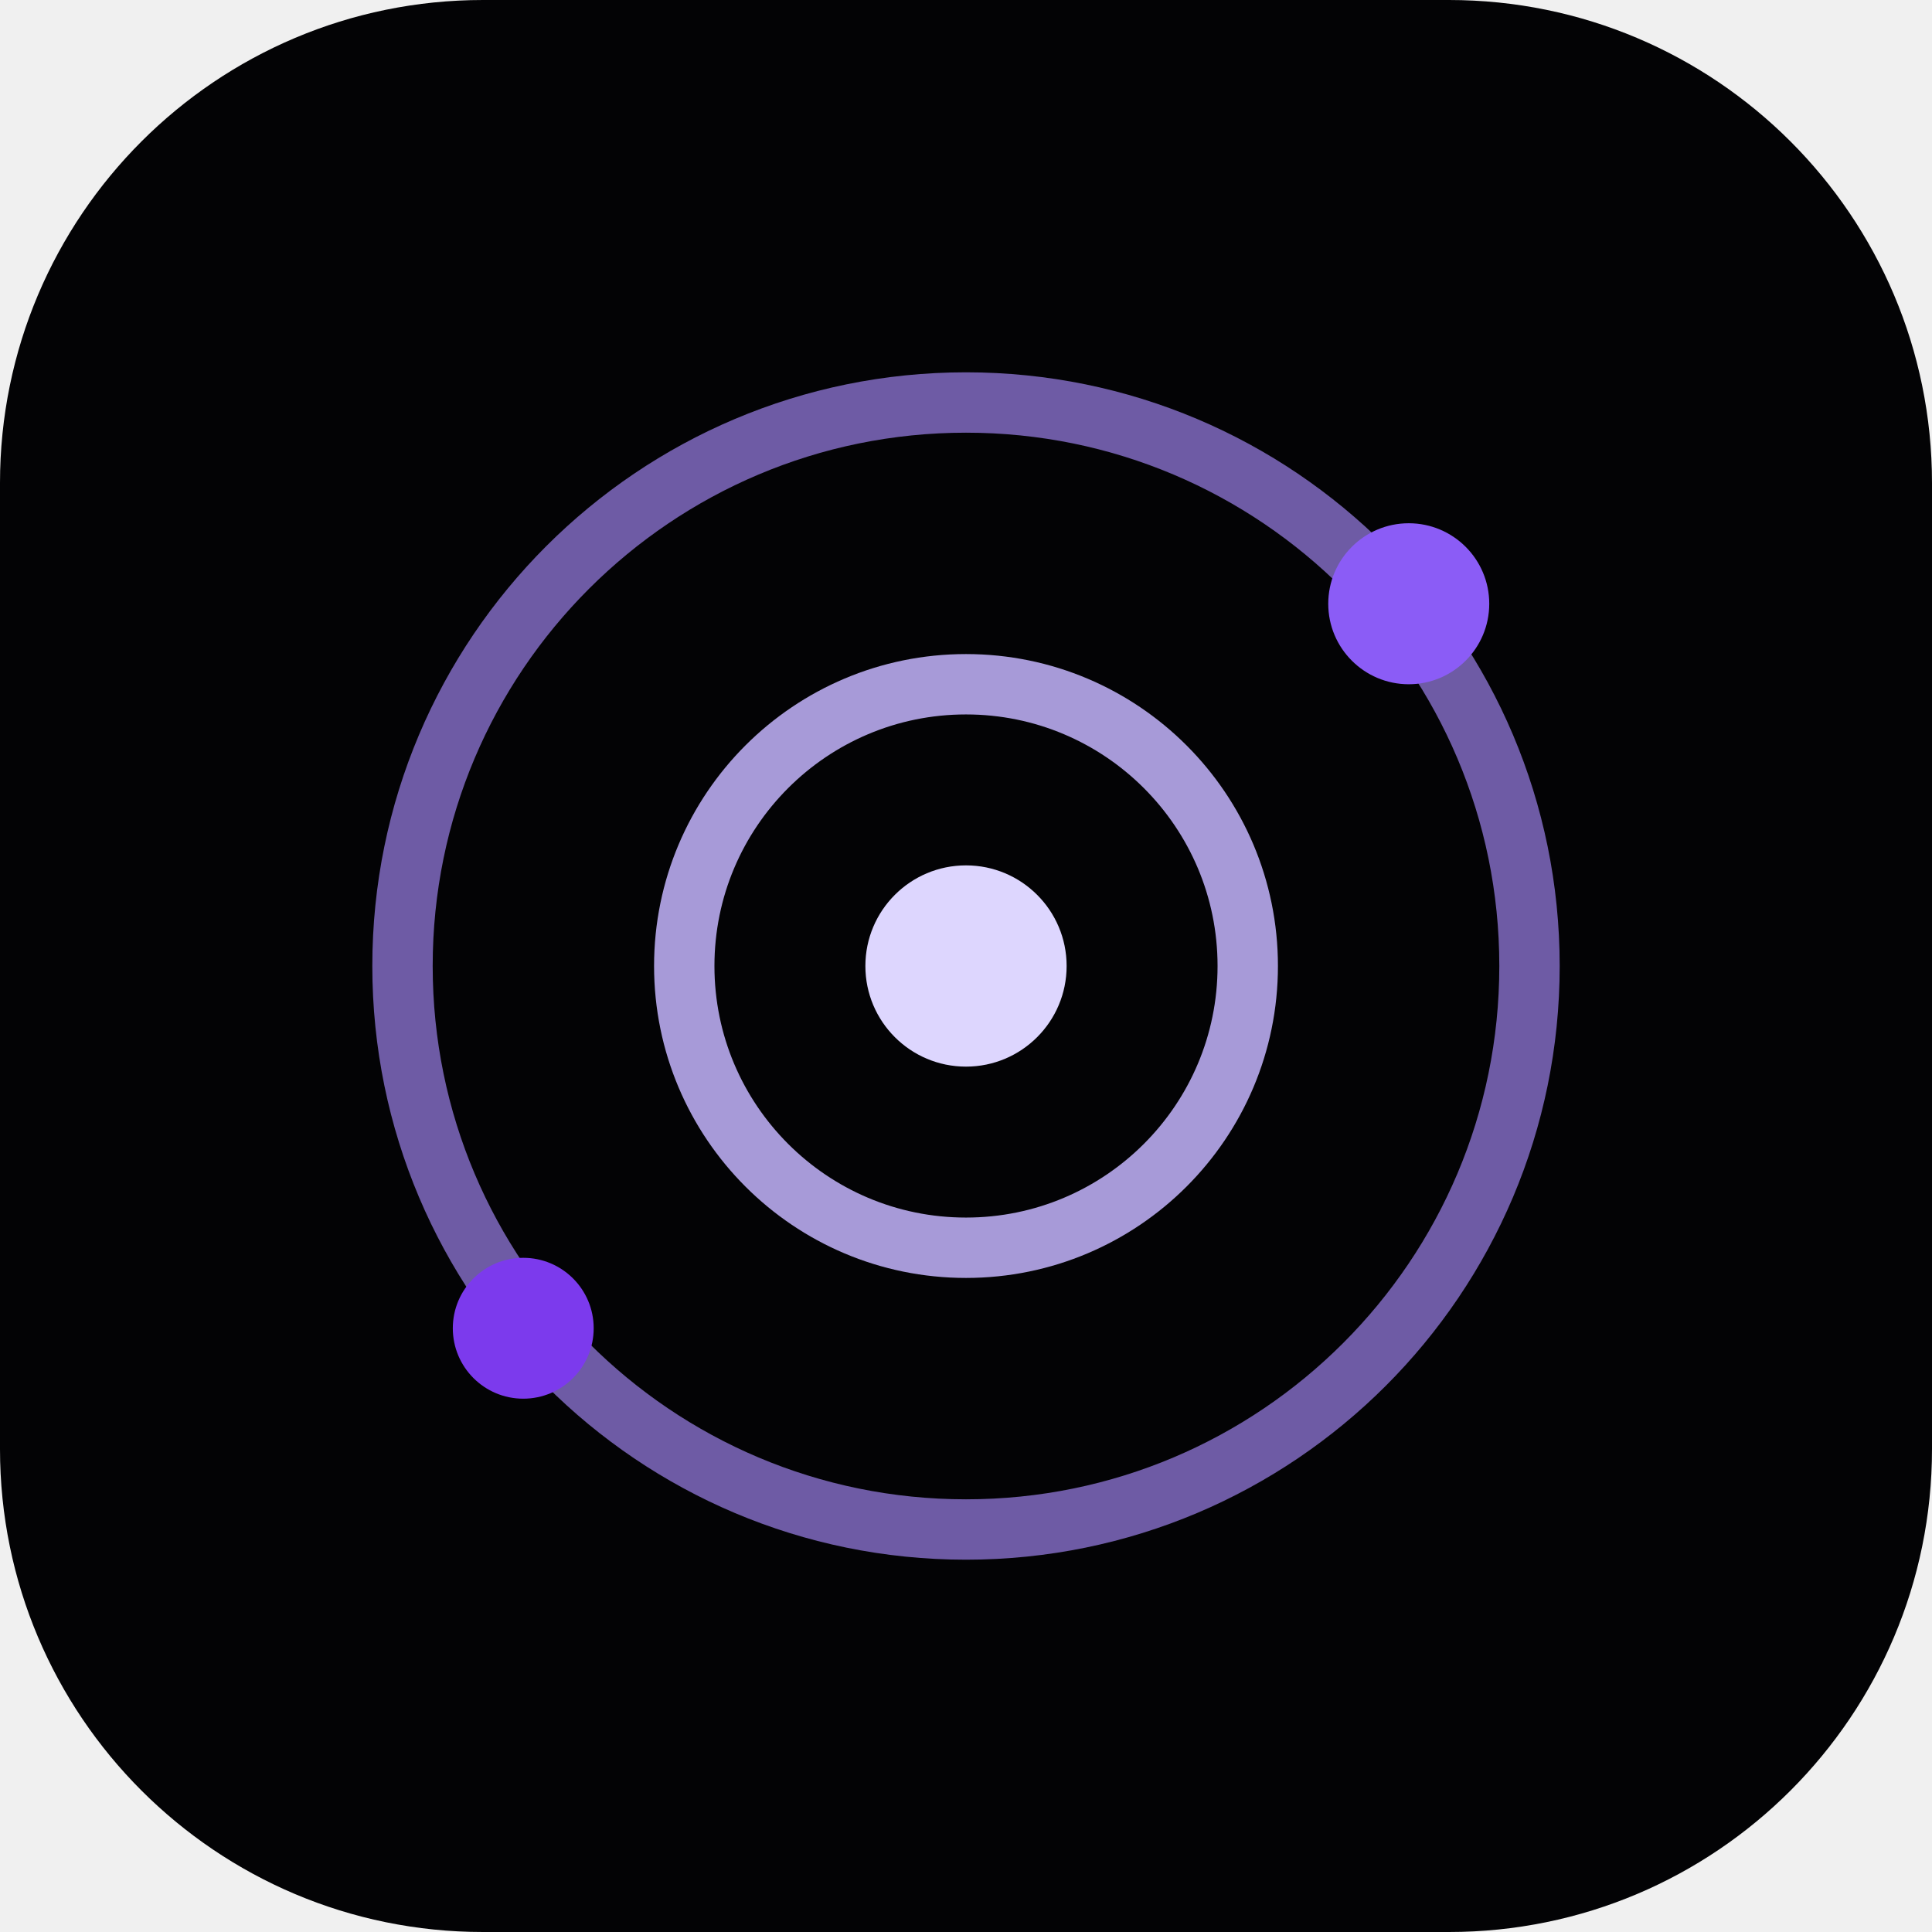
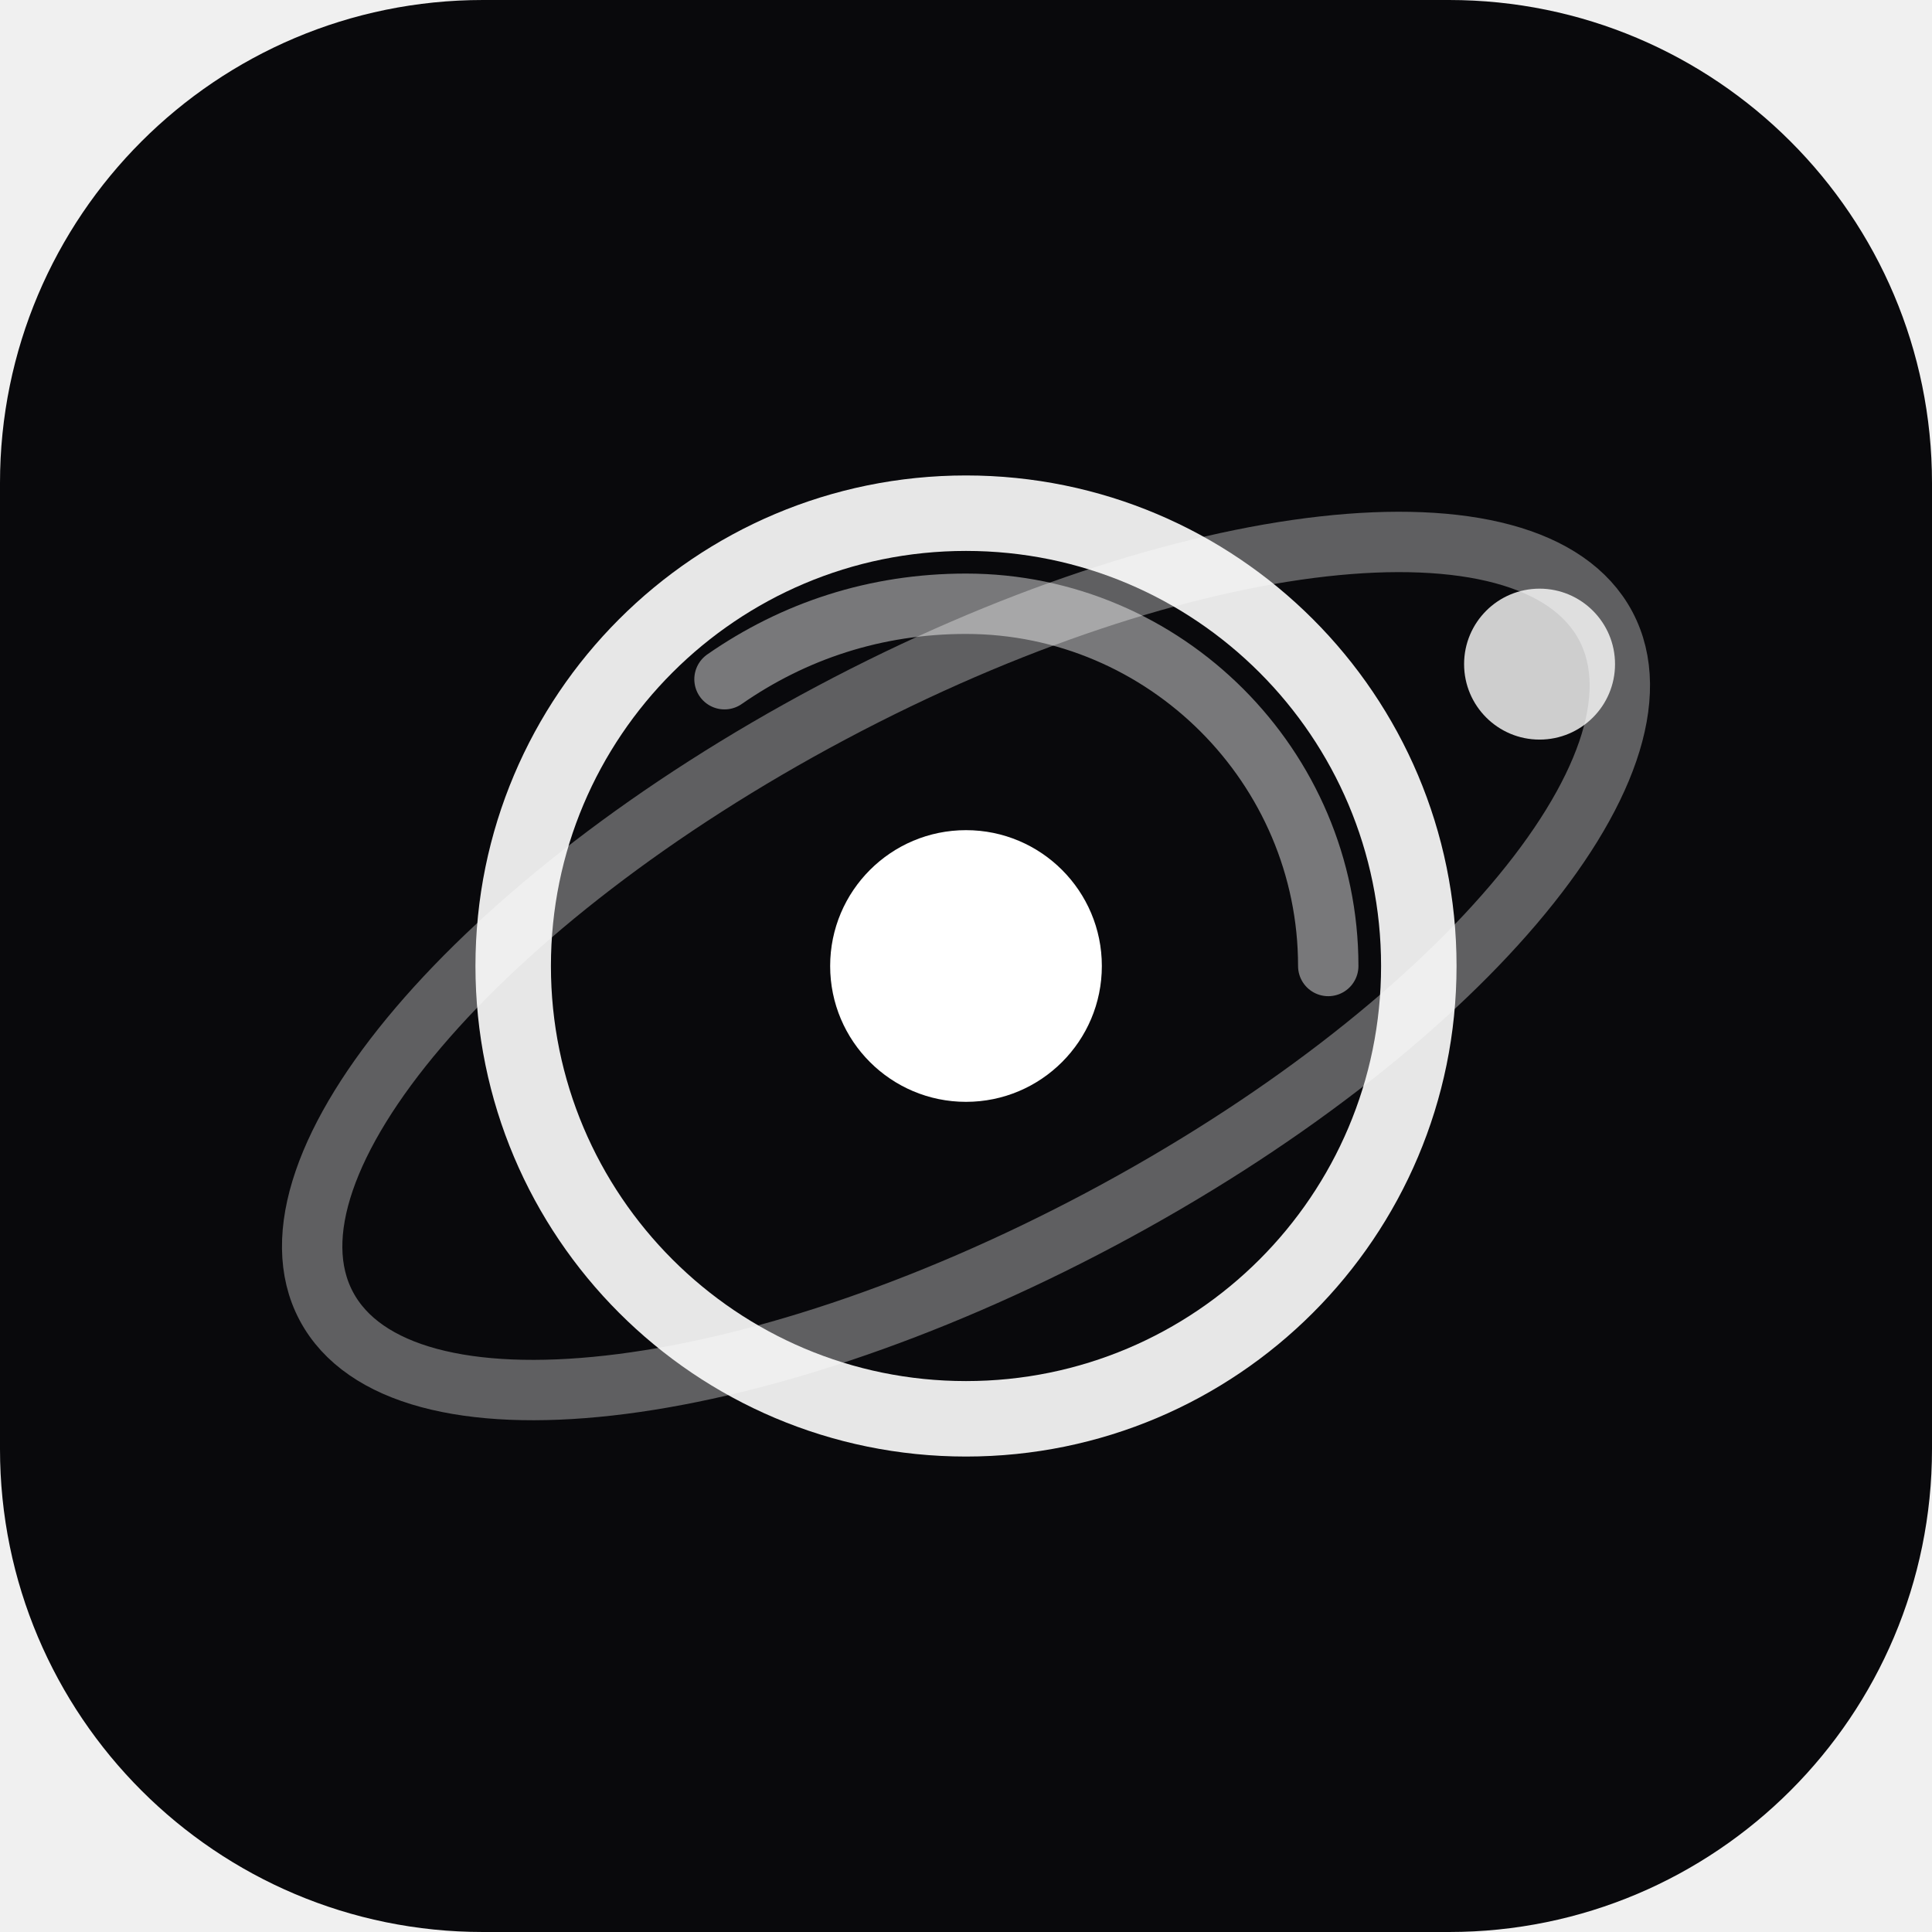
- <svg xmlns="http://www.w3.org/2000/svg" viewBox="0 0 48 48" fill="none">
-   <rect width="48" height="48" rx="12" fill="#030305" />
-   <circle cx="24" cy="24" r="14" stroke="#A78BFA" stroke-width="1.5" opacity="0.65" />
-   <circle cx="24" cy="24" r="7" stroke="#C4B5FD" stroke-width="1.5" opacity="0.85" />
-   <circle cx="24" cy="24" r="2.5" fill="#DDD6FE" />
-   <circle cx="35" cy="15" r="2" fill="#8B5CF6" />
-   <circle cx="13" cy="33" r="1.75" fill="#7C3AED" />
+ <svg xmlns="http://www.w3.org/2000/svg" width="64" height="64" viewBox="0 0 64 64" fill="none">
+   <rect width="64" height="64" rx="16" fill="#09090C" />
+   <circle cx="32" cy="32" r="15" stroke="white" stroke-opacity="0.9" stroke-width="2.5" />
+   <ellipse cx="32" cy="32" rx="24" ry="9.5" transform="rotate(-28 32 32)" stroke="white" stroke-opacity="0.35" stroke-width="2" />
+   <circle cx="32" cy="32" r="4.5" fill="white" />
+   <circle cx="51" cy="22" r="2.5" fill="white" fill-opacity="0.8" />
+   <path d="M24 22.5C26.3 20.9 29 20 32 20C38.6 20 44 25.4 44 32" stroke="white" stroke-opacity="0.45" stroke-width="2" stroke-linecap="round" />
</svg>
